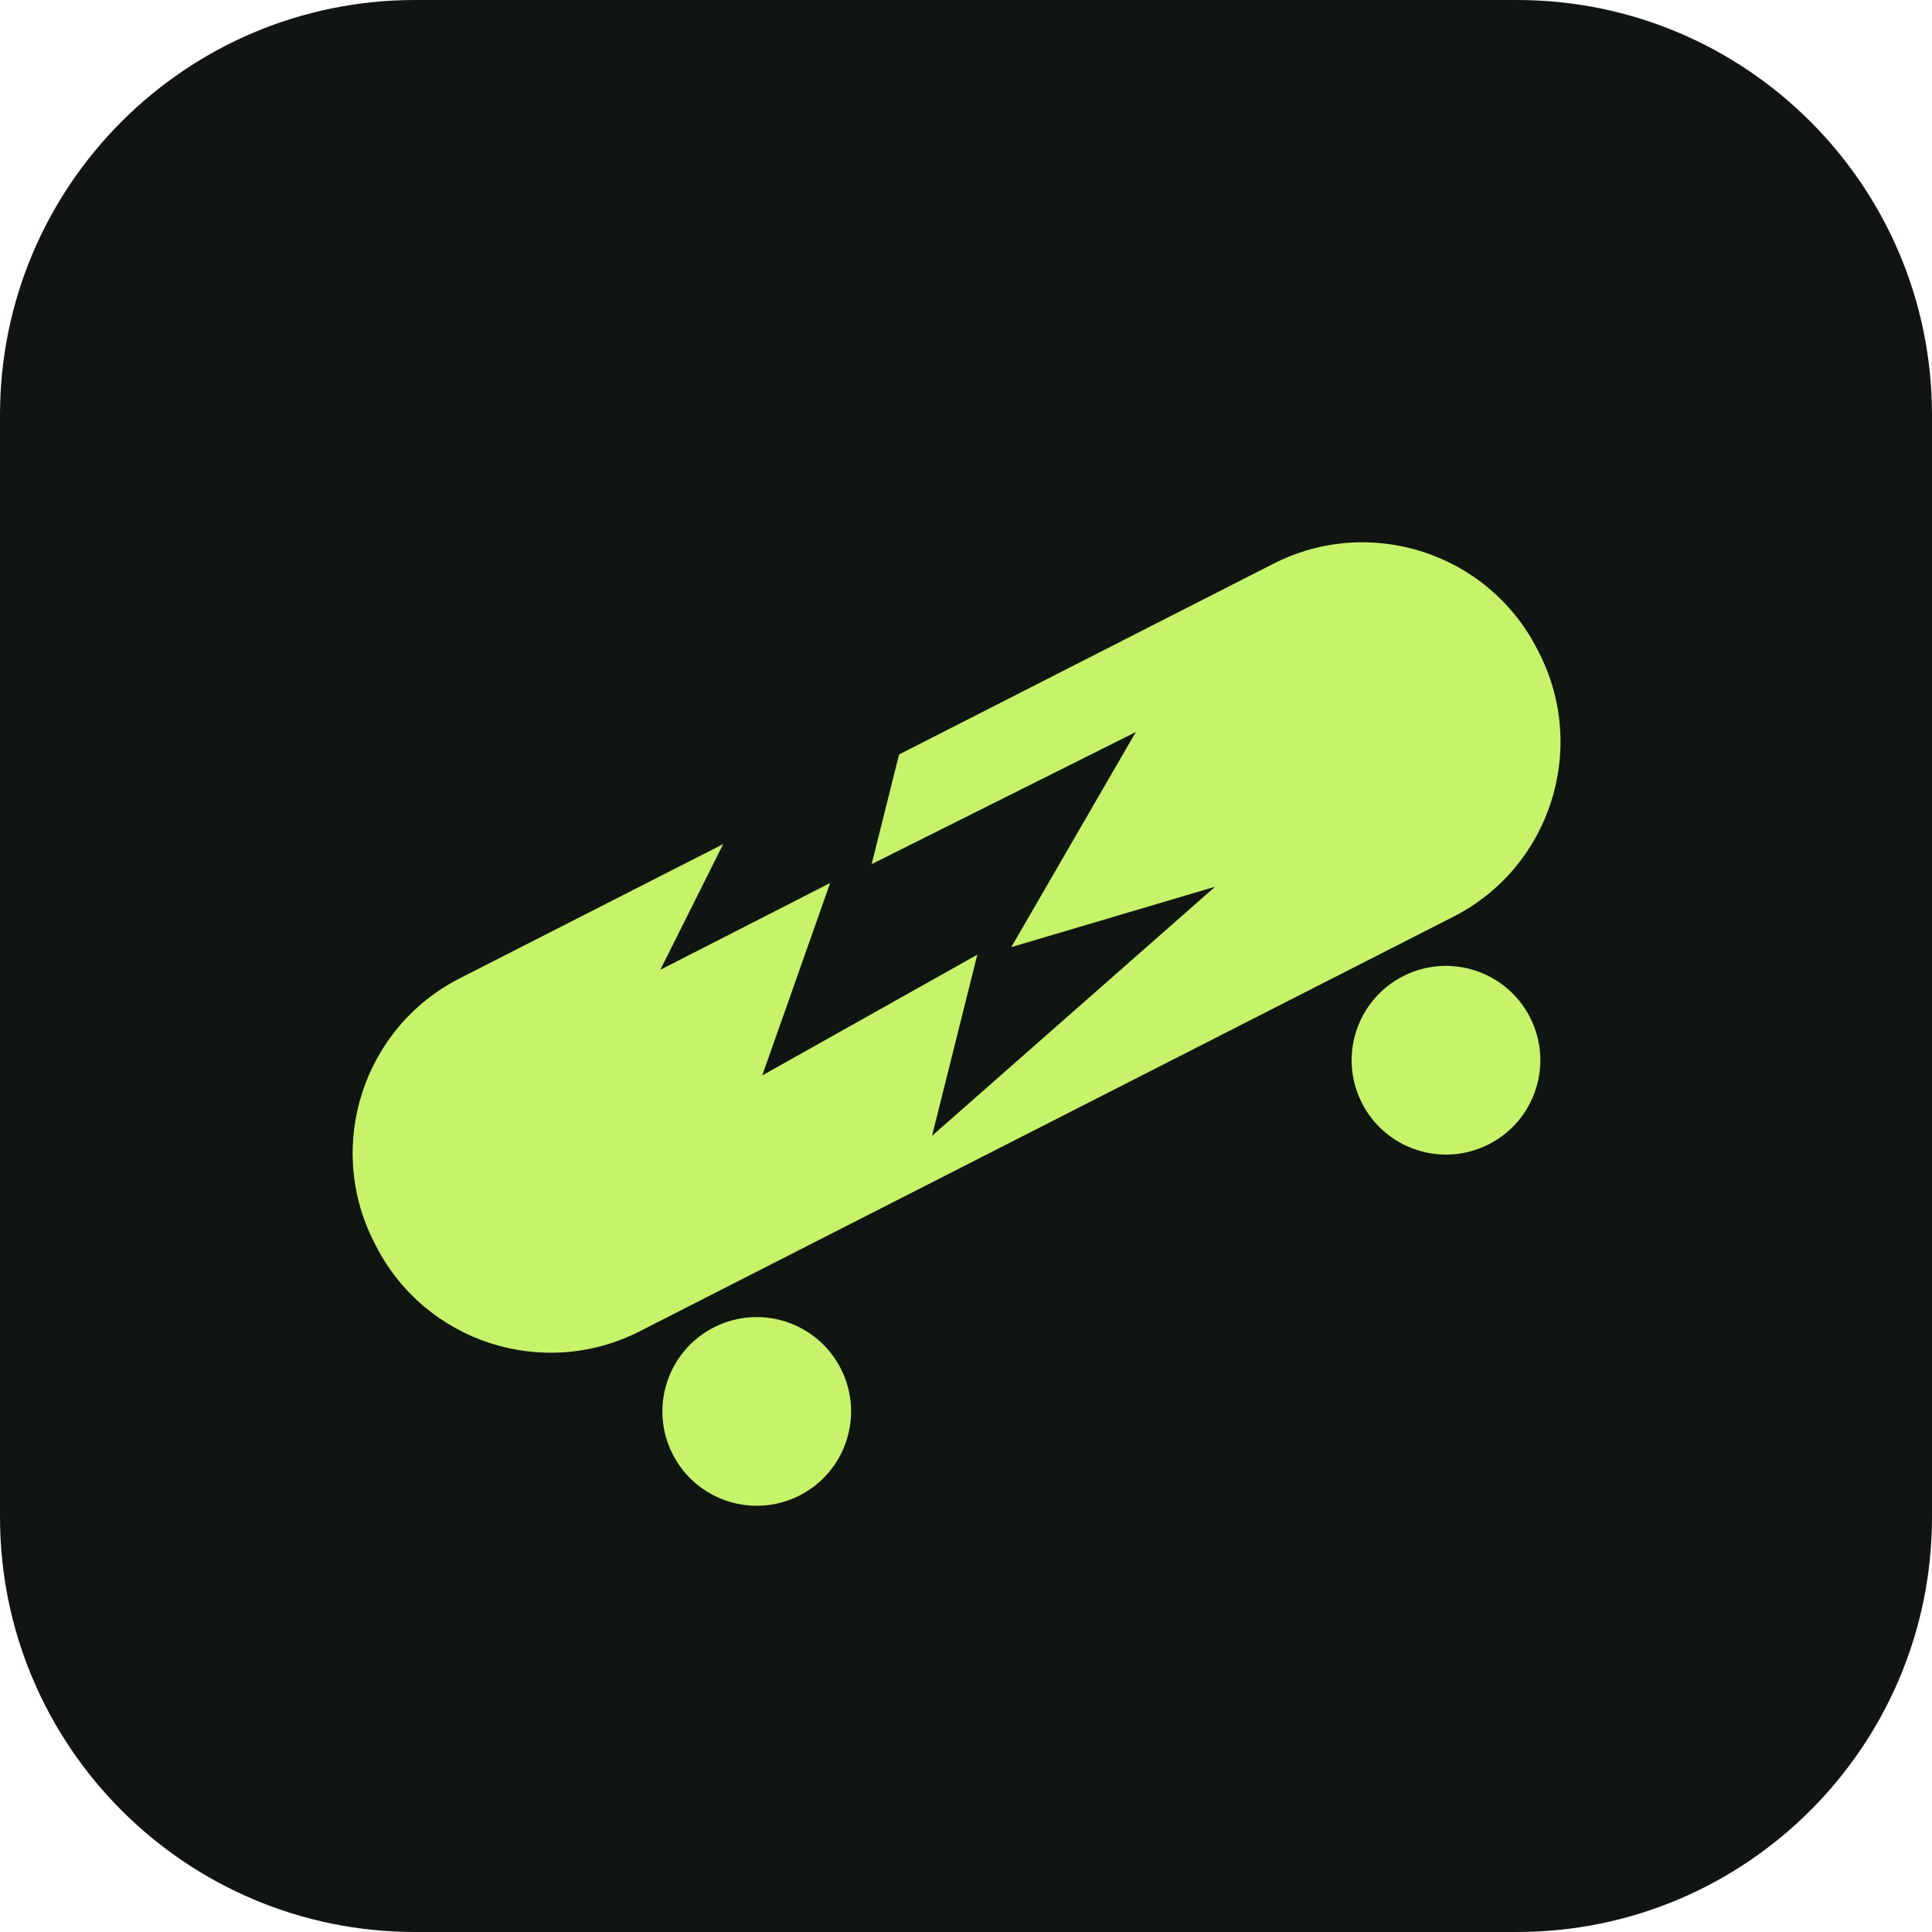
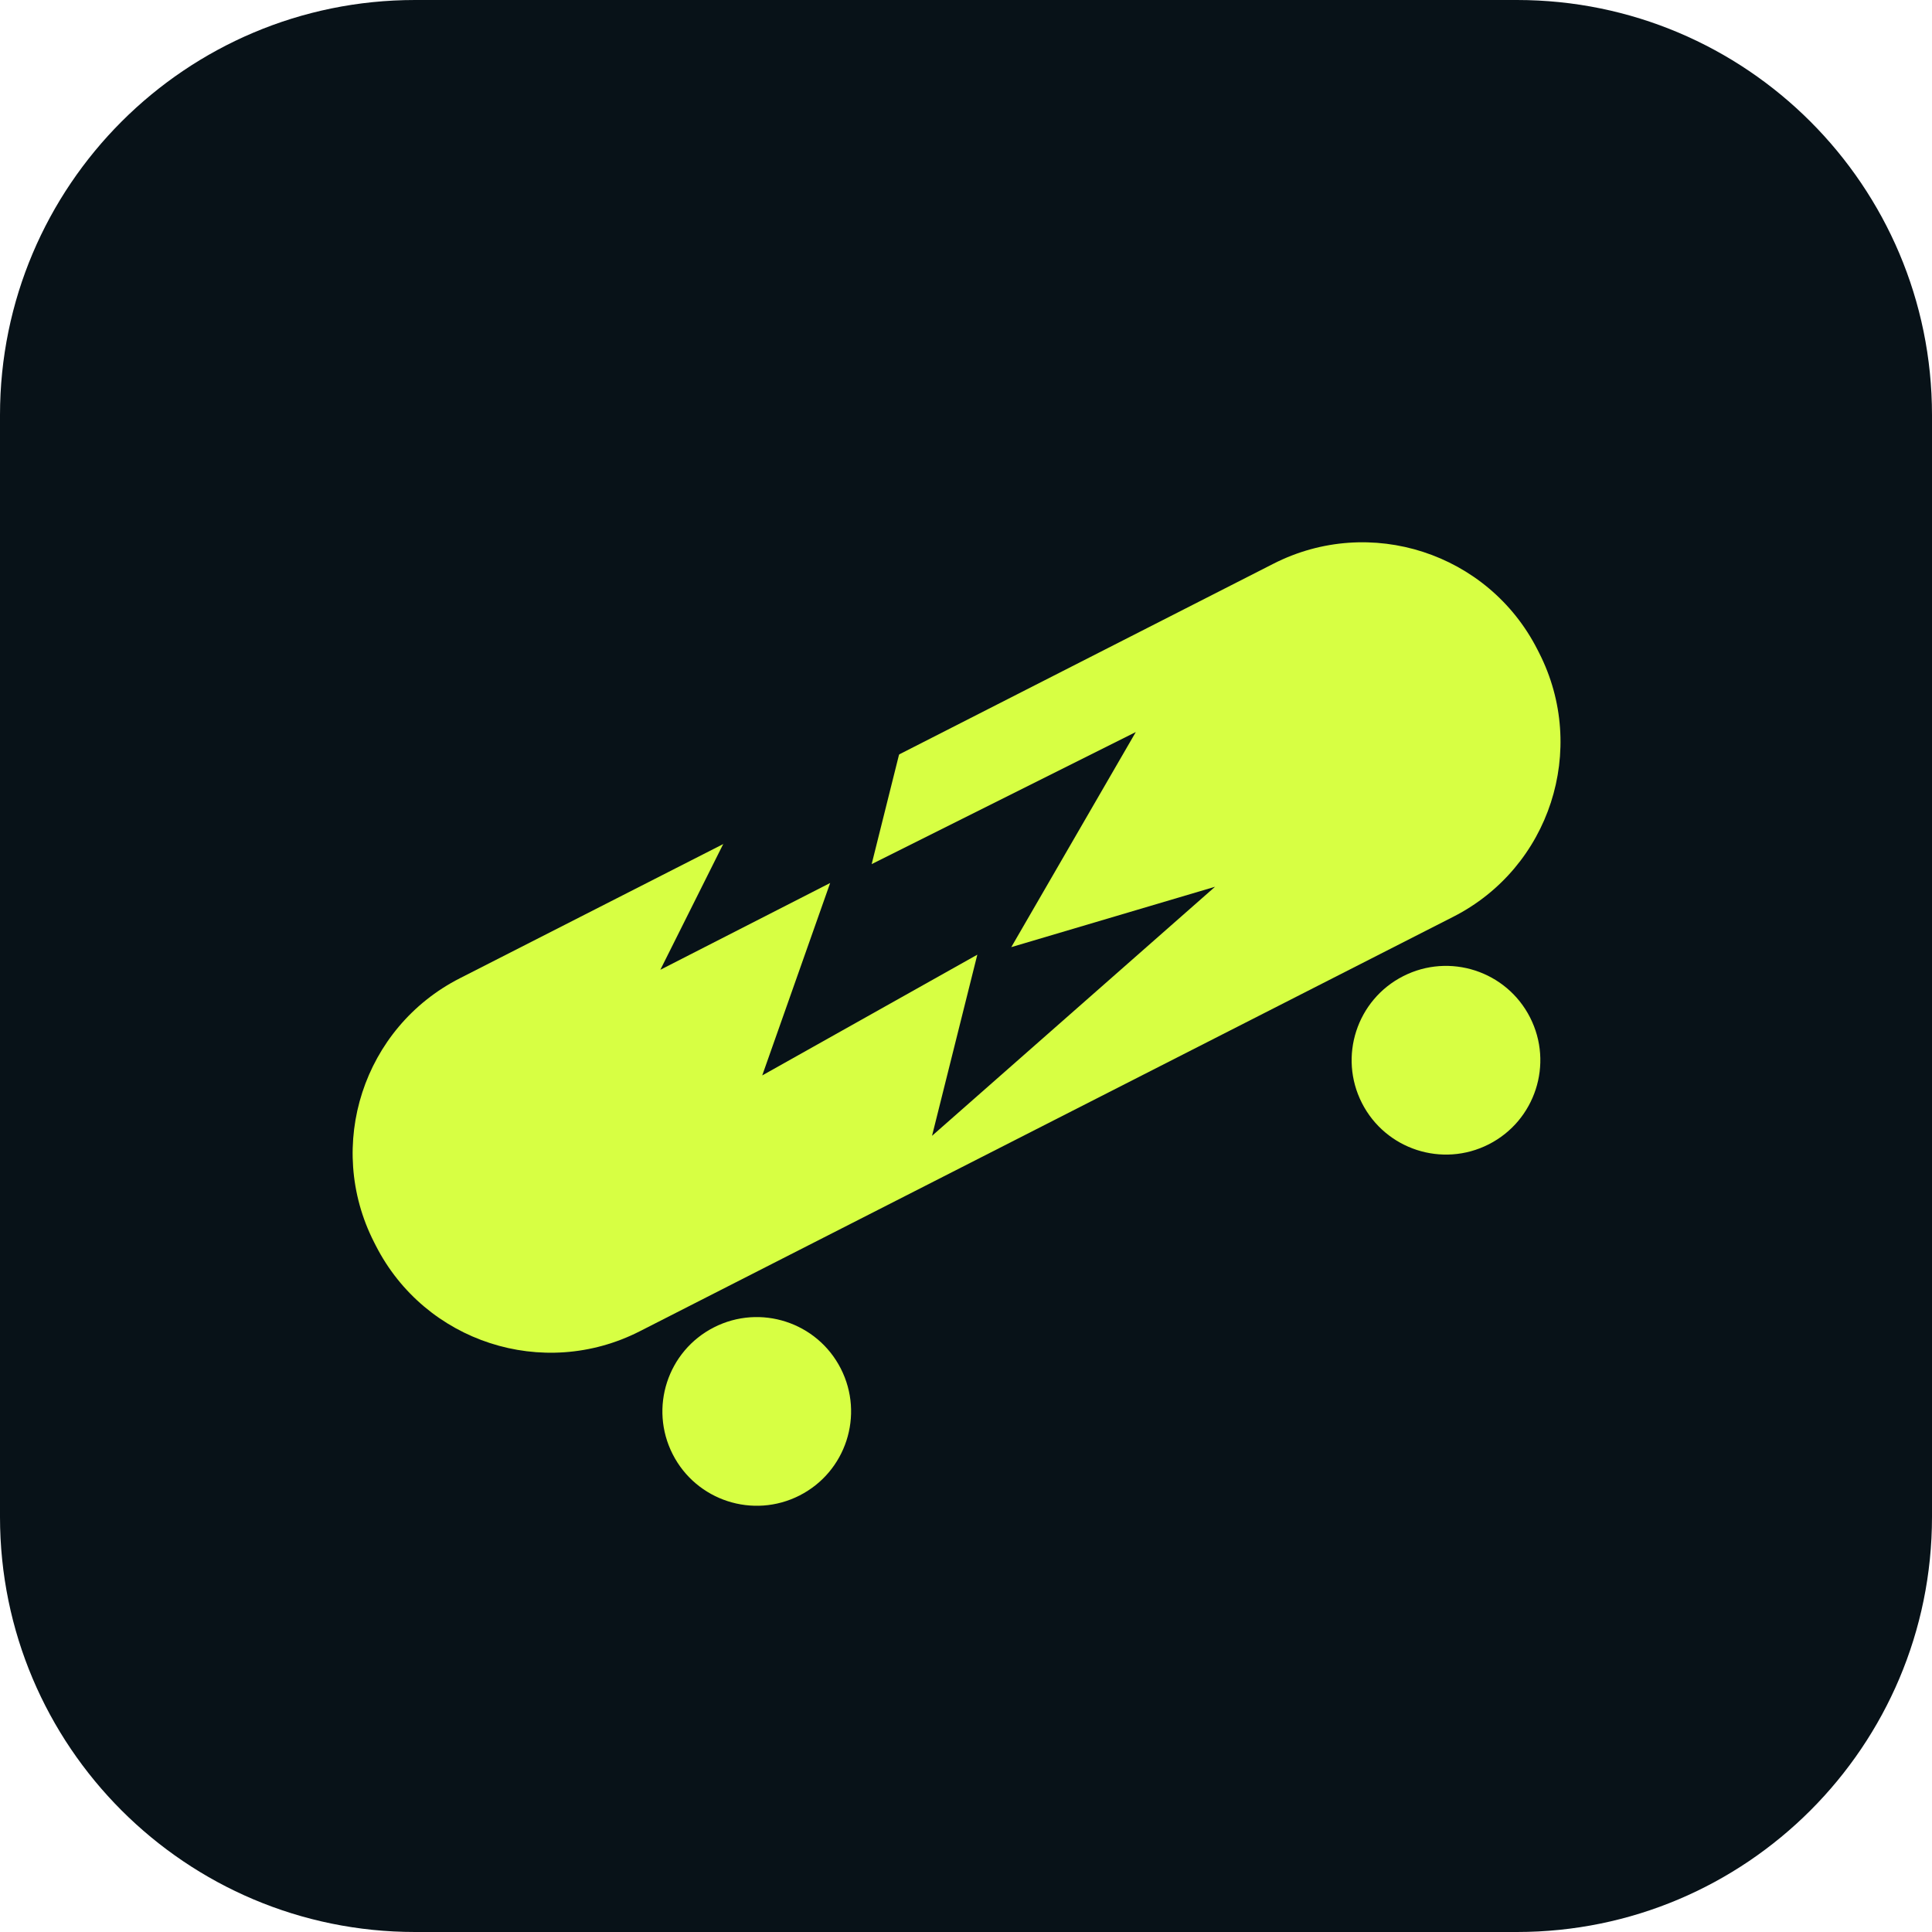
<svg xmlns="http://www.w3.org/2000/svg" width="512" height="512" viewBox="0 0 512 512">
-   <rect width="512" height="512" rx="110" fill="#111512" />
-   <g transform="rotate(-27 256 256)" fill="#c6f36a">
+   <rect width="512" height="512" rx="110" fill="#081218" />
+   <g transform="rotate(-27 256 256)" fill="#d7ff43">
    <rect x="83" y="198" width="346" height="105" rx="52" />
    <circle cx="153" cy="336" r="25" />
    <circle cx="358" cy="336" r="25" />
  </g>
-   <path d="m195 217 48-36-12 48 70-35-33 57 54-16-75 66 12-48-57 32 18-51-45 23z" fill="#111512" />
+   <path d="m195 217 48-36-12 48 70-35-33 57 54-16-75 66 12-48-57 32 18-51-45 23z" fill="#081218" />
</svg>
